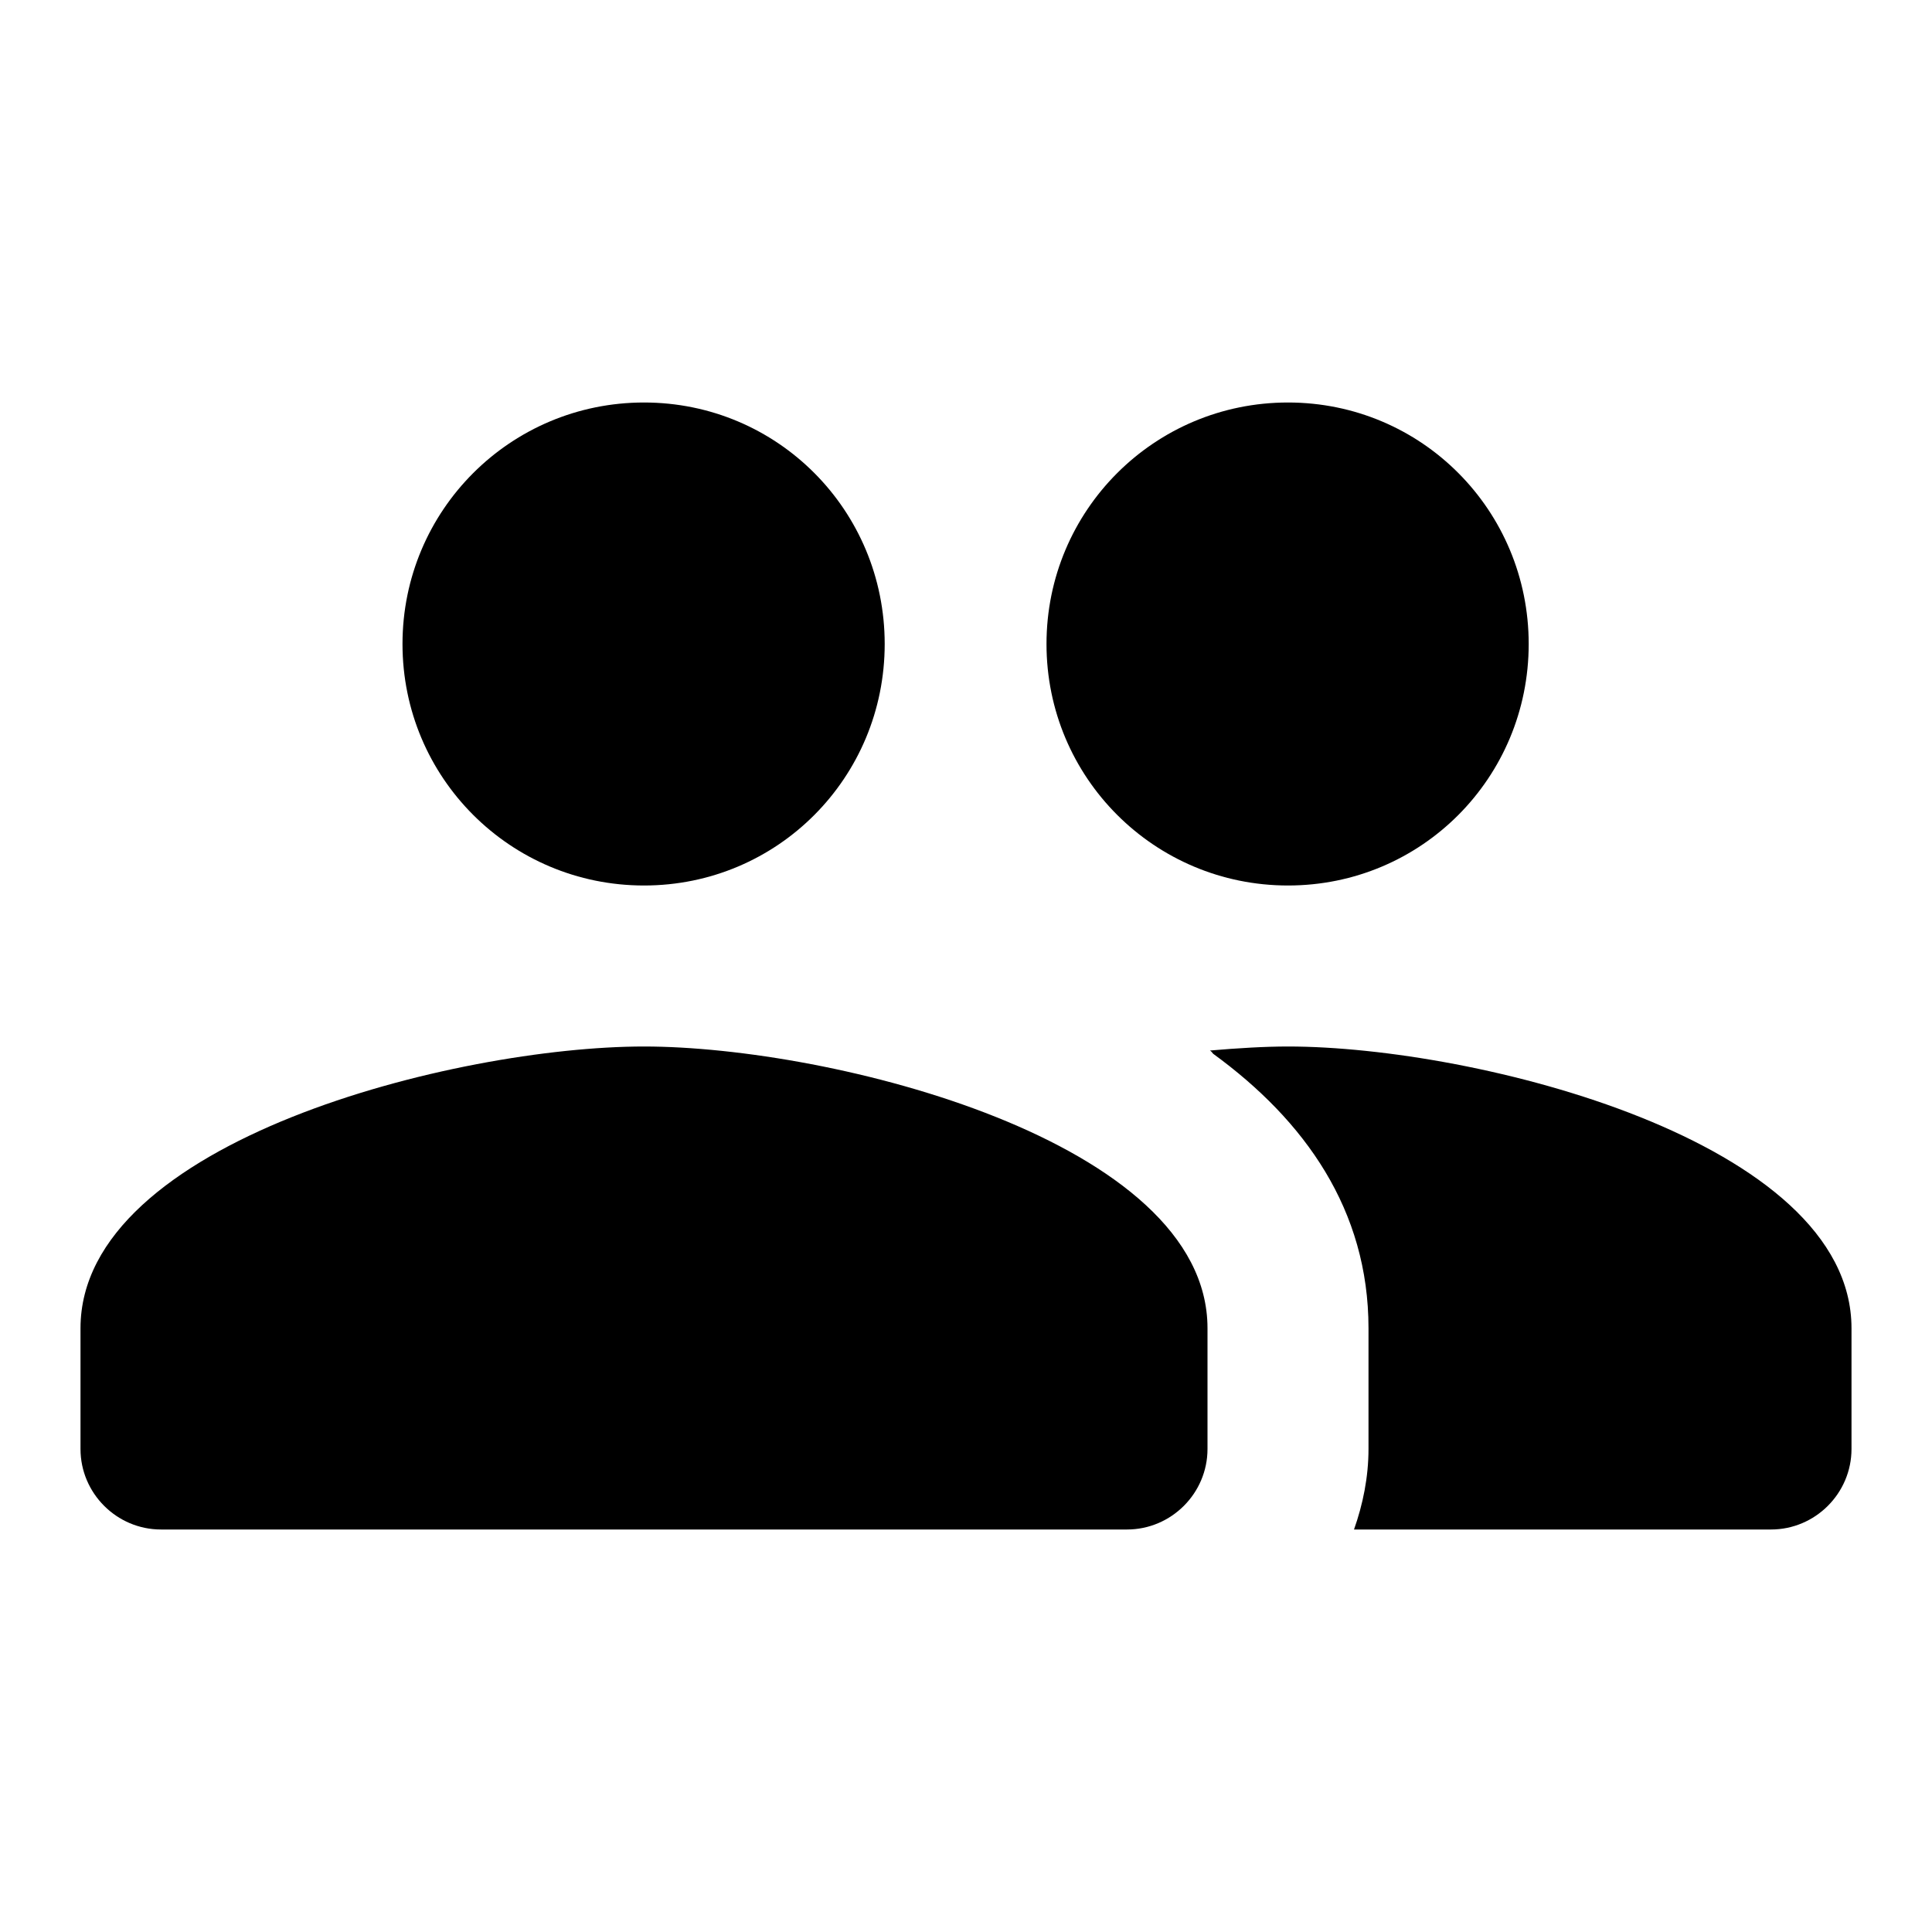
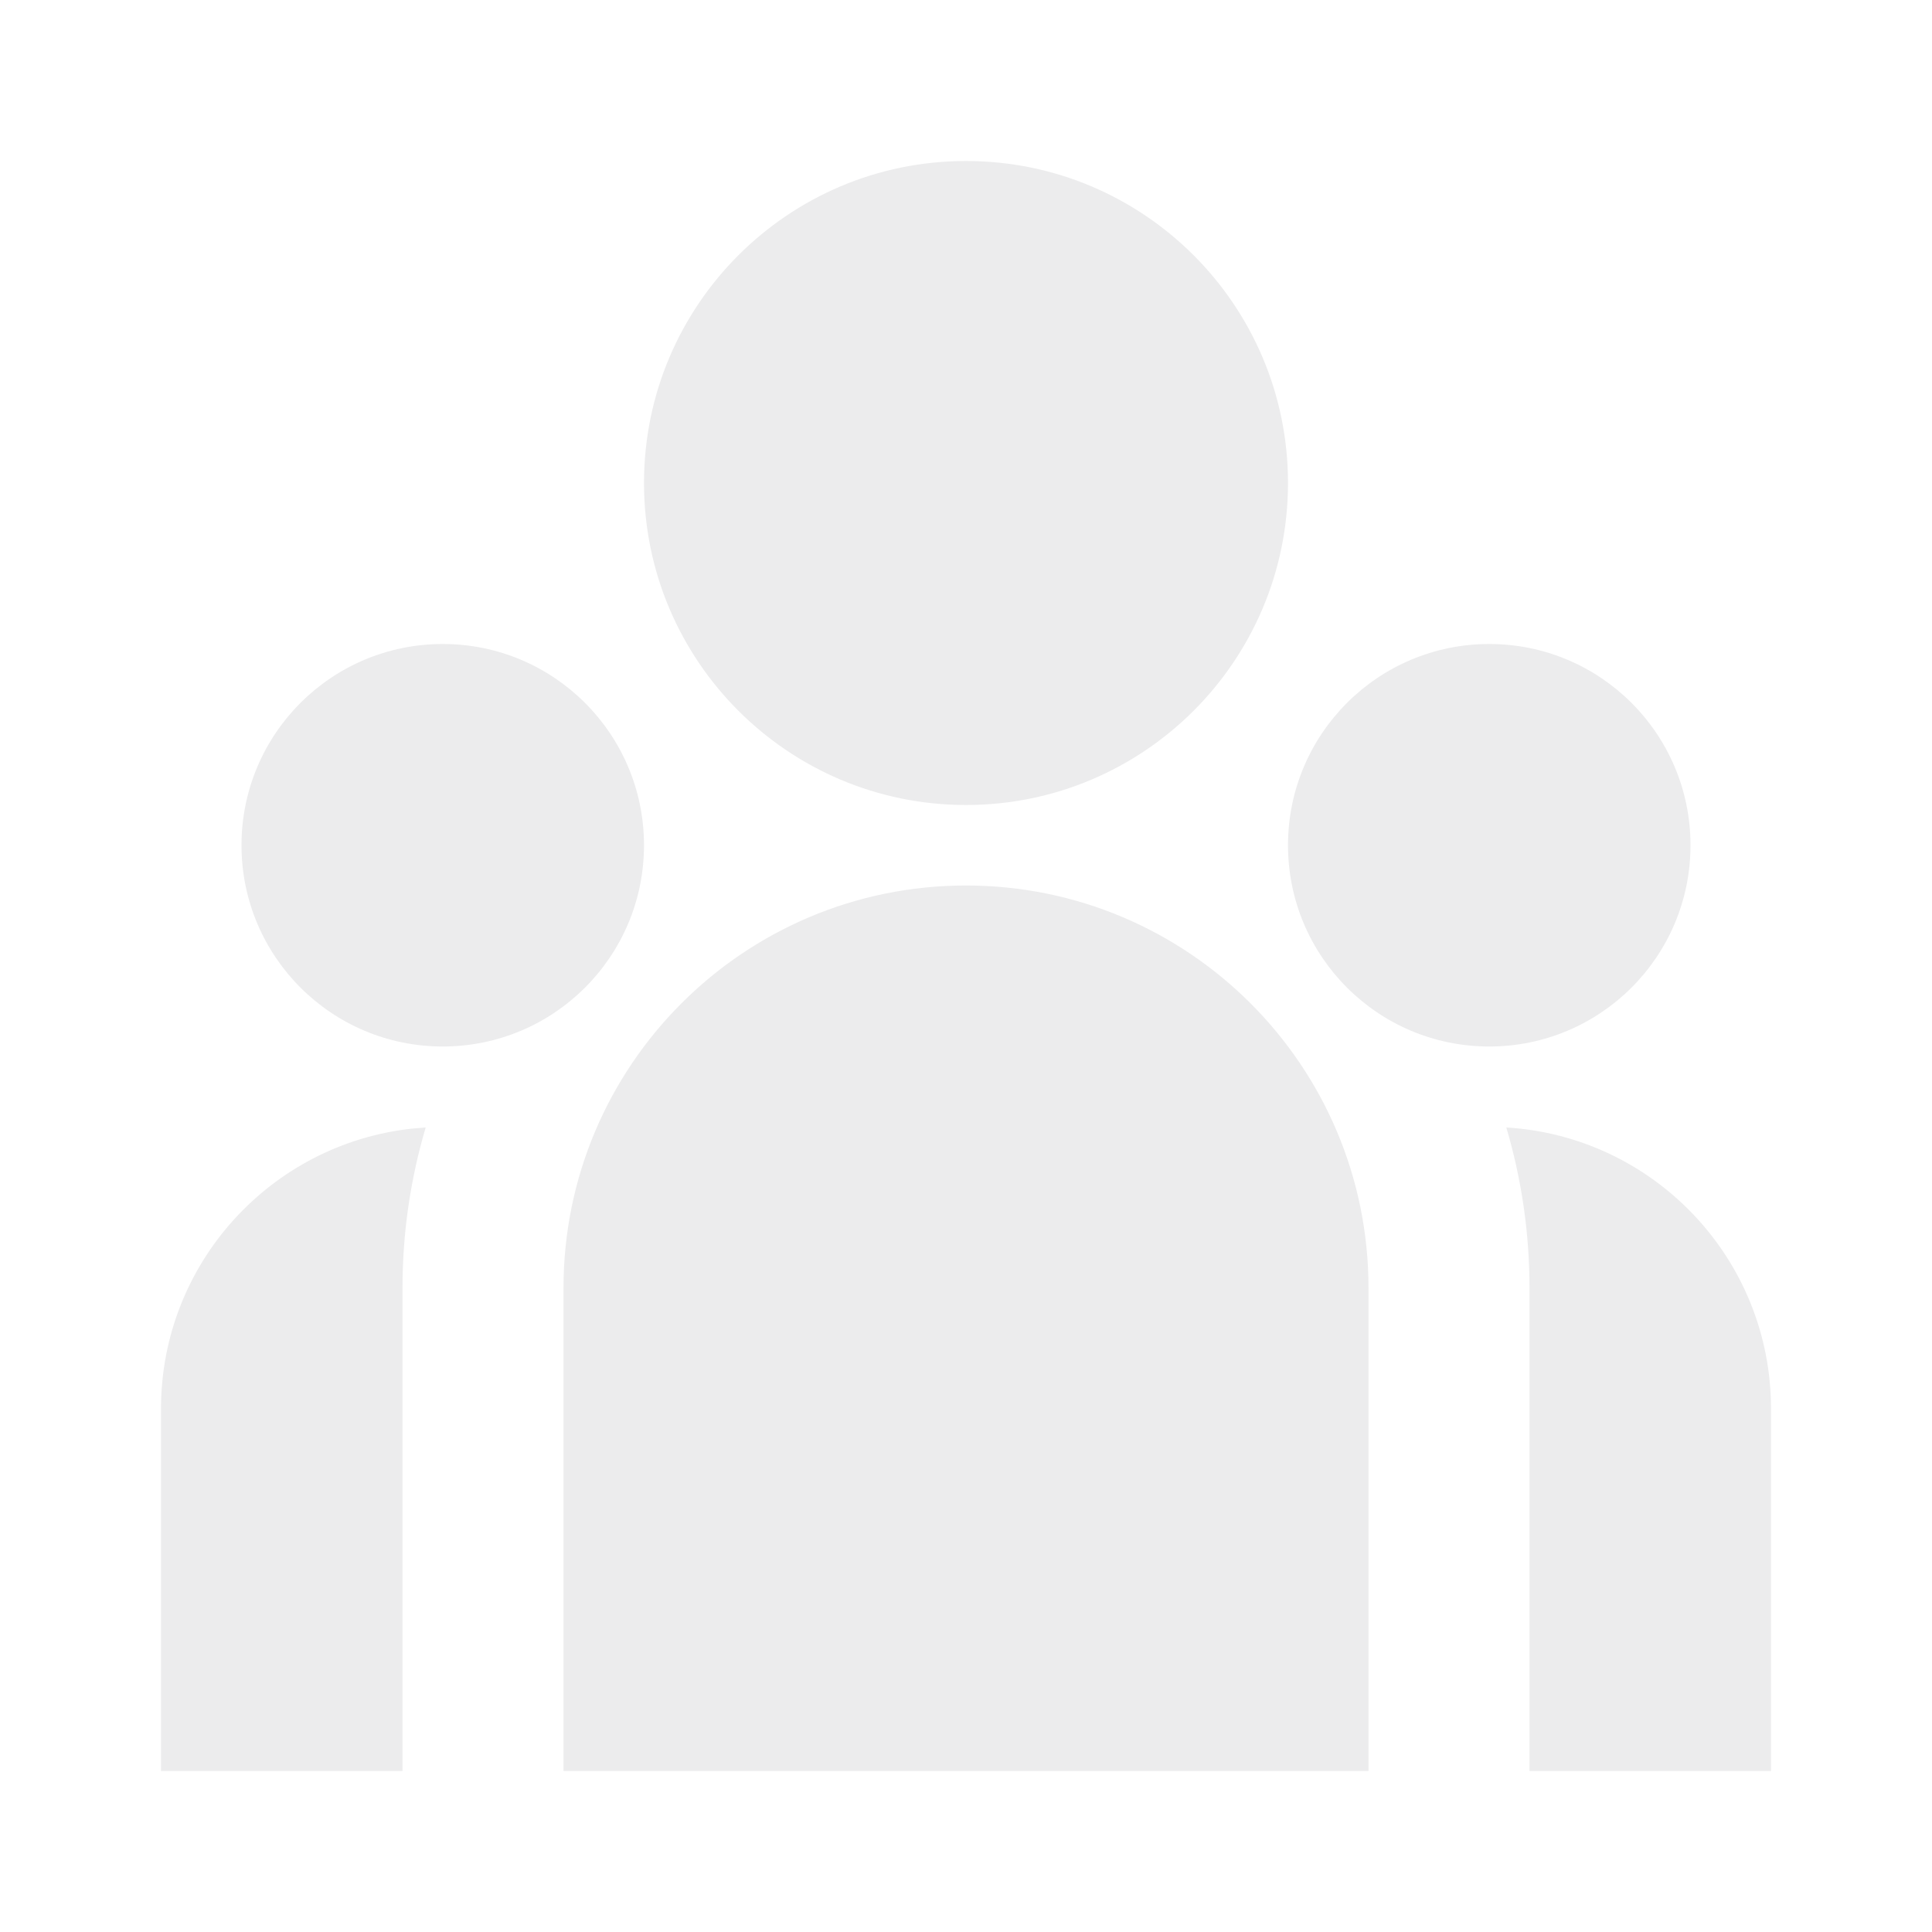
- <svg xmlns="http://www.w3.org/2000/svg" height="24px" viewBox="0 0 24 24" width="24px" fill="#000000">
-   <path d="M0 0h24v24H0V0z" fill="none" />
-   <path d="M16 11c1.66 0 2.99-1.34 2.99-3S17.66 5 16 5s-3 1.34-3 3 1.34 3 3 3zm-8 0c1.66 0 2.99-1.34 2.99-3S9.66 5 8 5 5 6.34 5 8s1.34 3 3 3zm0 2c-2.33 0-7 1.17-7 3.5V18c0 .55.45 1 1 1h12c.55 0 1-.45 1-1v-1.5c0-2.33-4.67-3.5-7-3.5zm8 0c-.29 0-.62.02-.97.05.02.01.03.03.04.04 1.14.83 1.93 1.94 1.93 3.41V18c0 .35-.07.69-.18 1H22c.55 0 1-.45 1-1v-1.5c0-2.33-4.67-3.5-7-3.5z" />
+ <svg xmlns="http://www.w3.org/2000/svg" viewBox="0 0 24 24" fill="#ececed">
+   <path d="M12 10C14.209 10 16 8.209 16 6 16 3.791 14.209 2 12 2 9.791 2 8 3.791 8 6 8 8.209 9.791 10 12 10ZM5.5 13C6.881 13 8 11.881 8 10.5 8 9.119 6.881 8 5.5 8 4.119 8 3 9.119 3 10.5 3 11.881 4.119 13 5.5 13ZM21 10.5C21 11.881 19.881 13 18.5 13 17.119 13 16 11.881 16 10.5 16 9.119 17.119 8 18.5 8 19.881 8 21 9.119 21 10.5ZM12 11C14.761 11 17 13.239 17 16V22H7V16C7 13.239 9.239 11 12 11ZM5 16C5 15.307 5.101 14.638 5.288 14.006L5.119 14.02C3.365 14.21 2 15.696 2 17.5V22H5V16ZM22 22V17.5C22 15.638 20.546 14.115 18.712 14.006 18.899 14.638 19 15.307 19 16V22H22Z" />
</svg>
